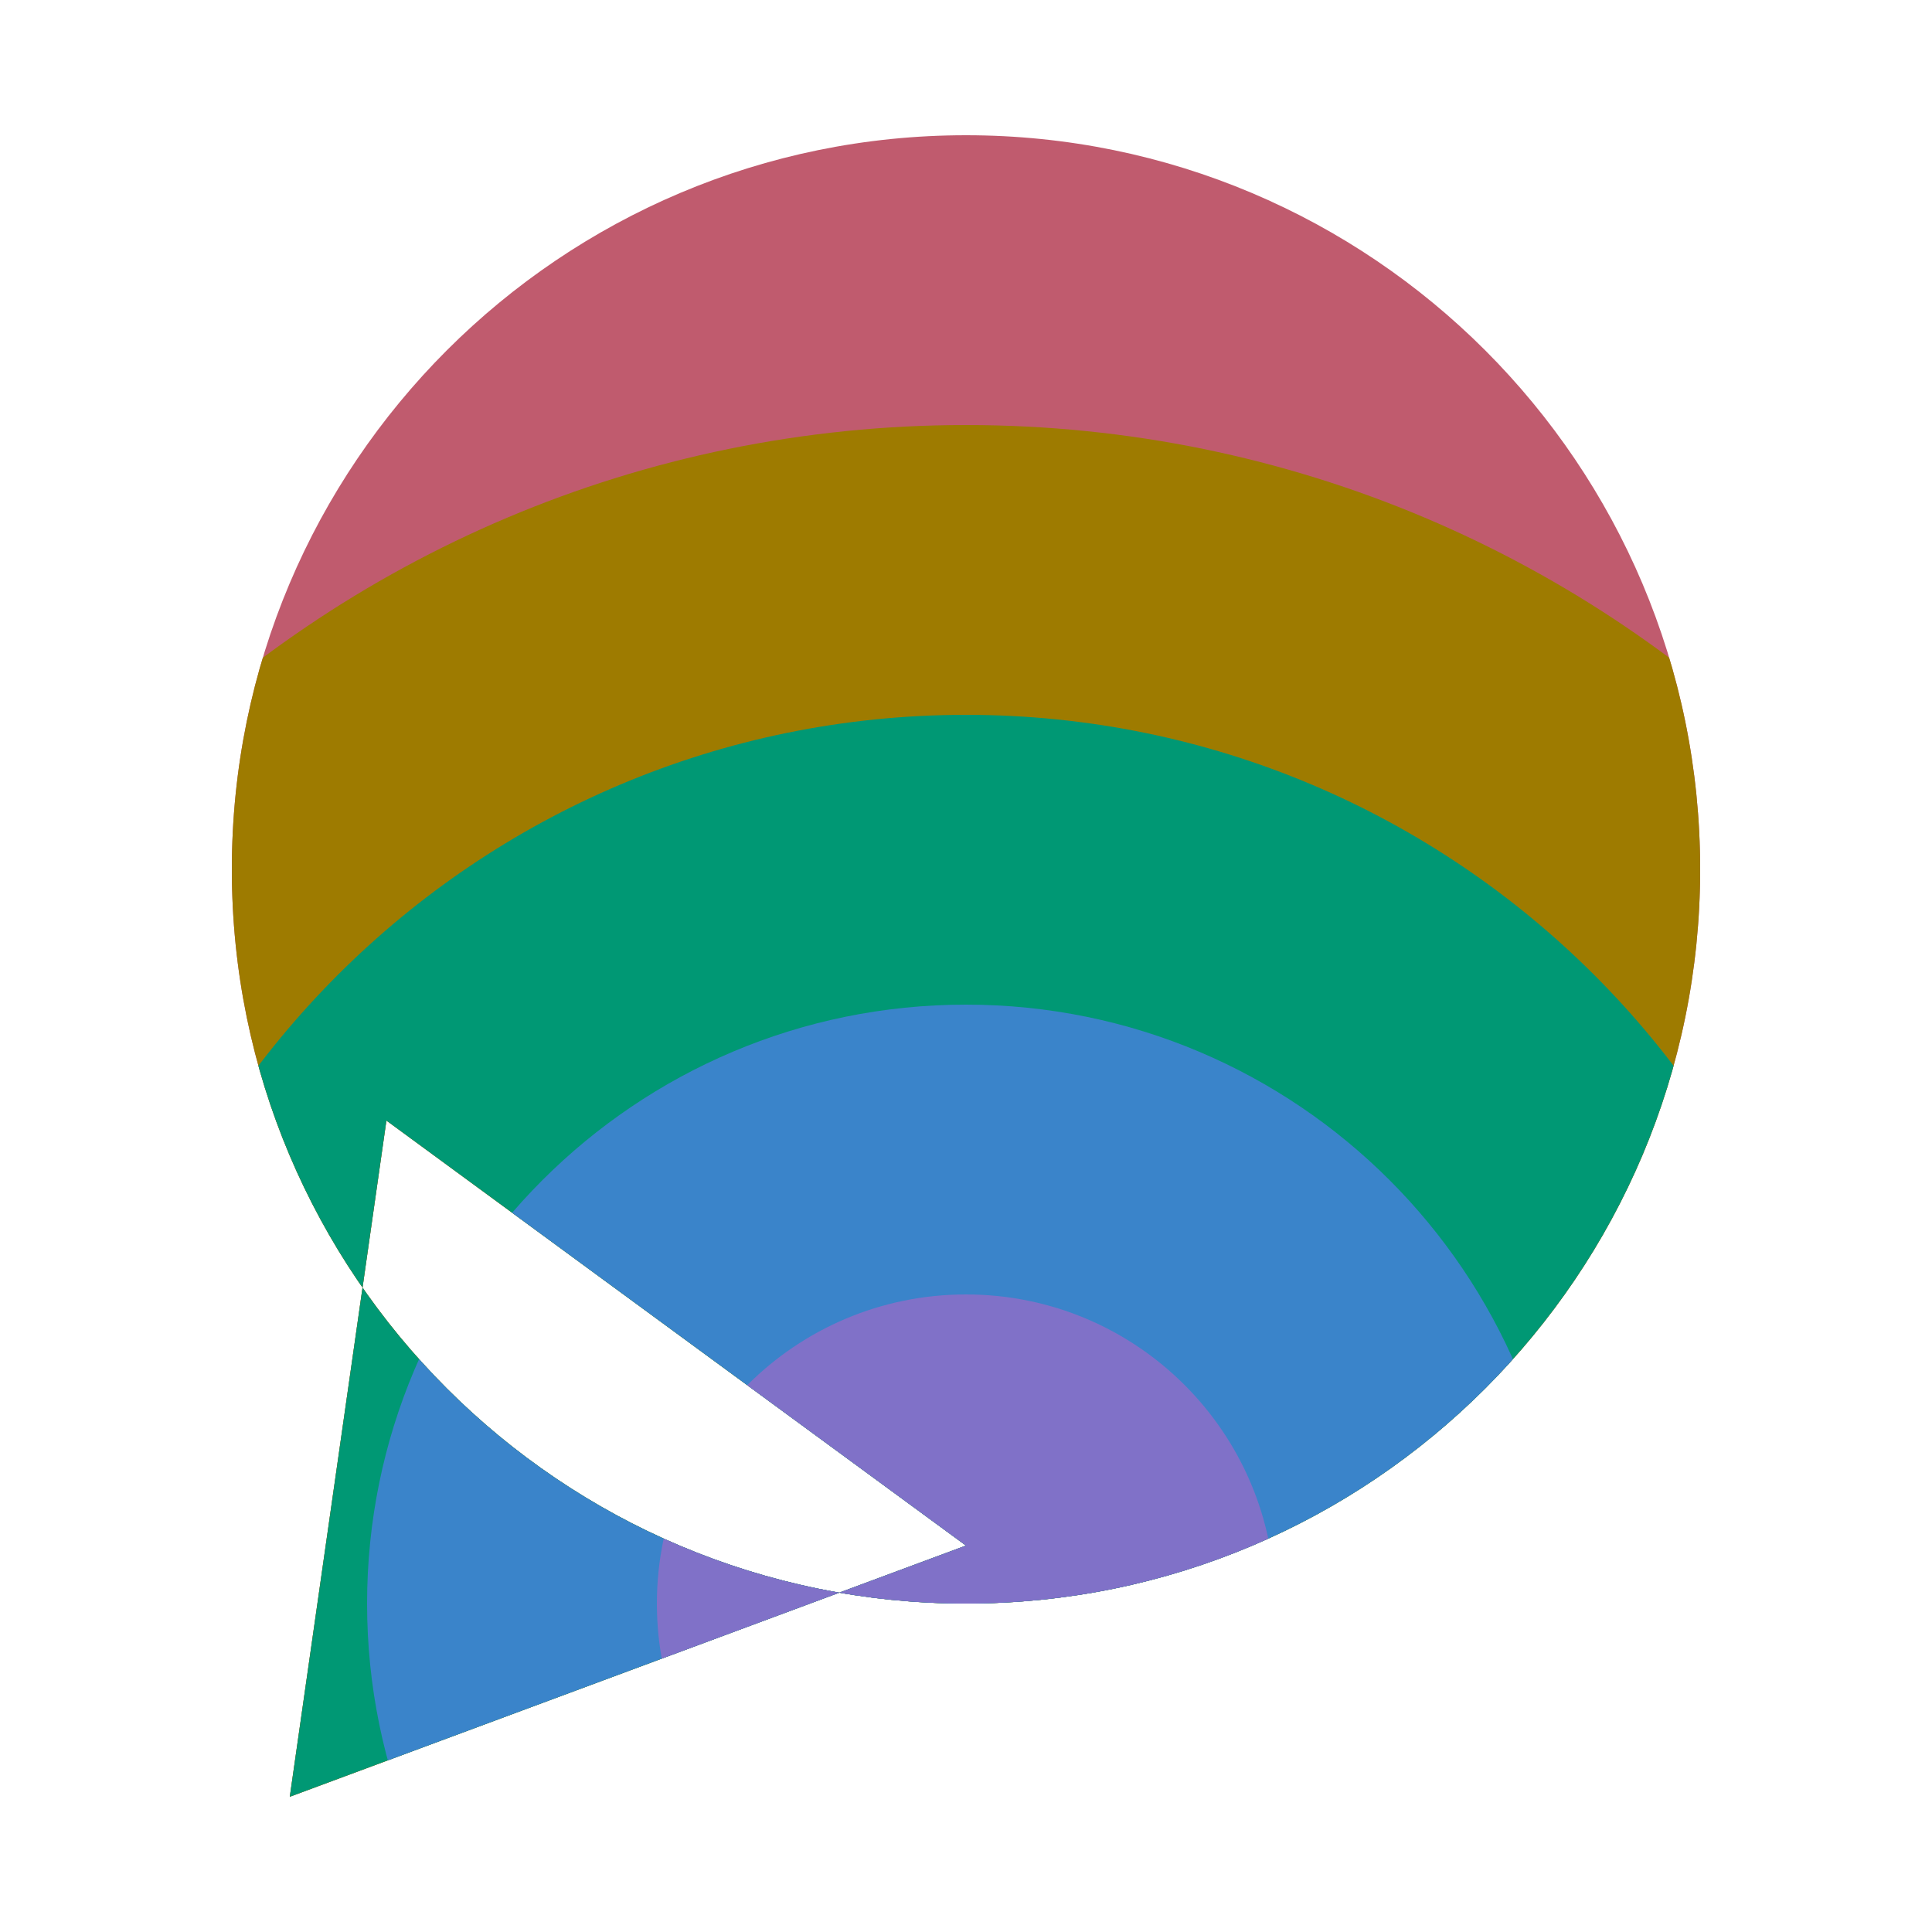
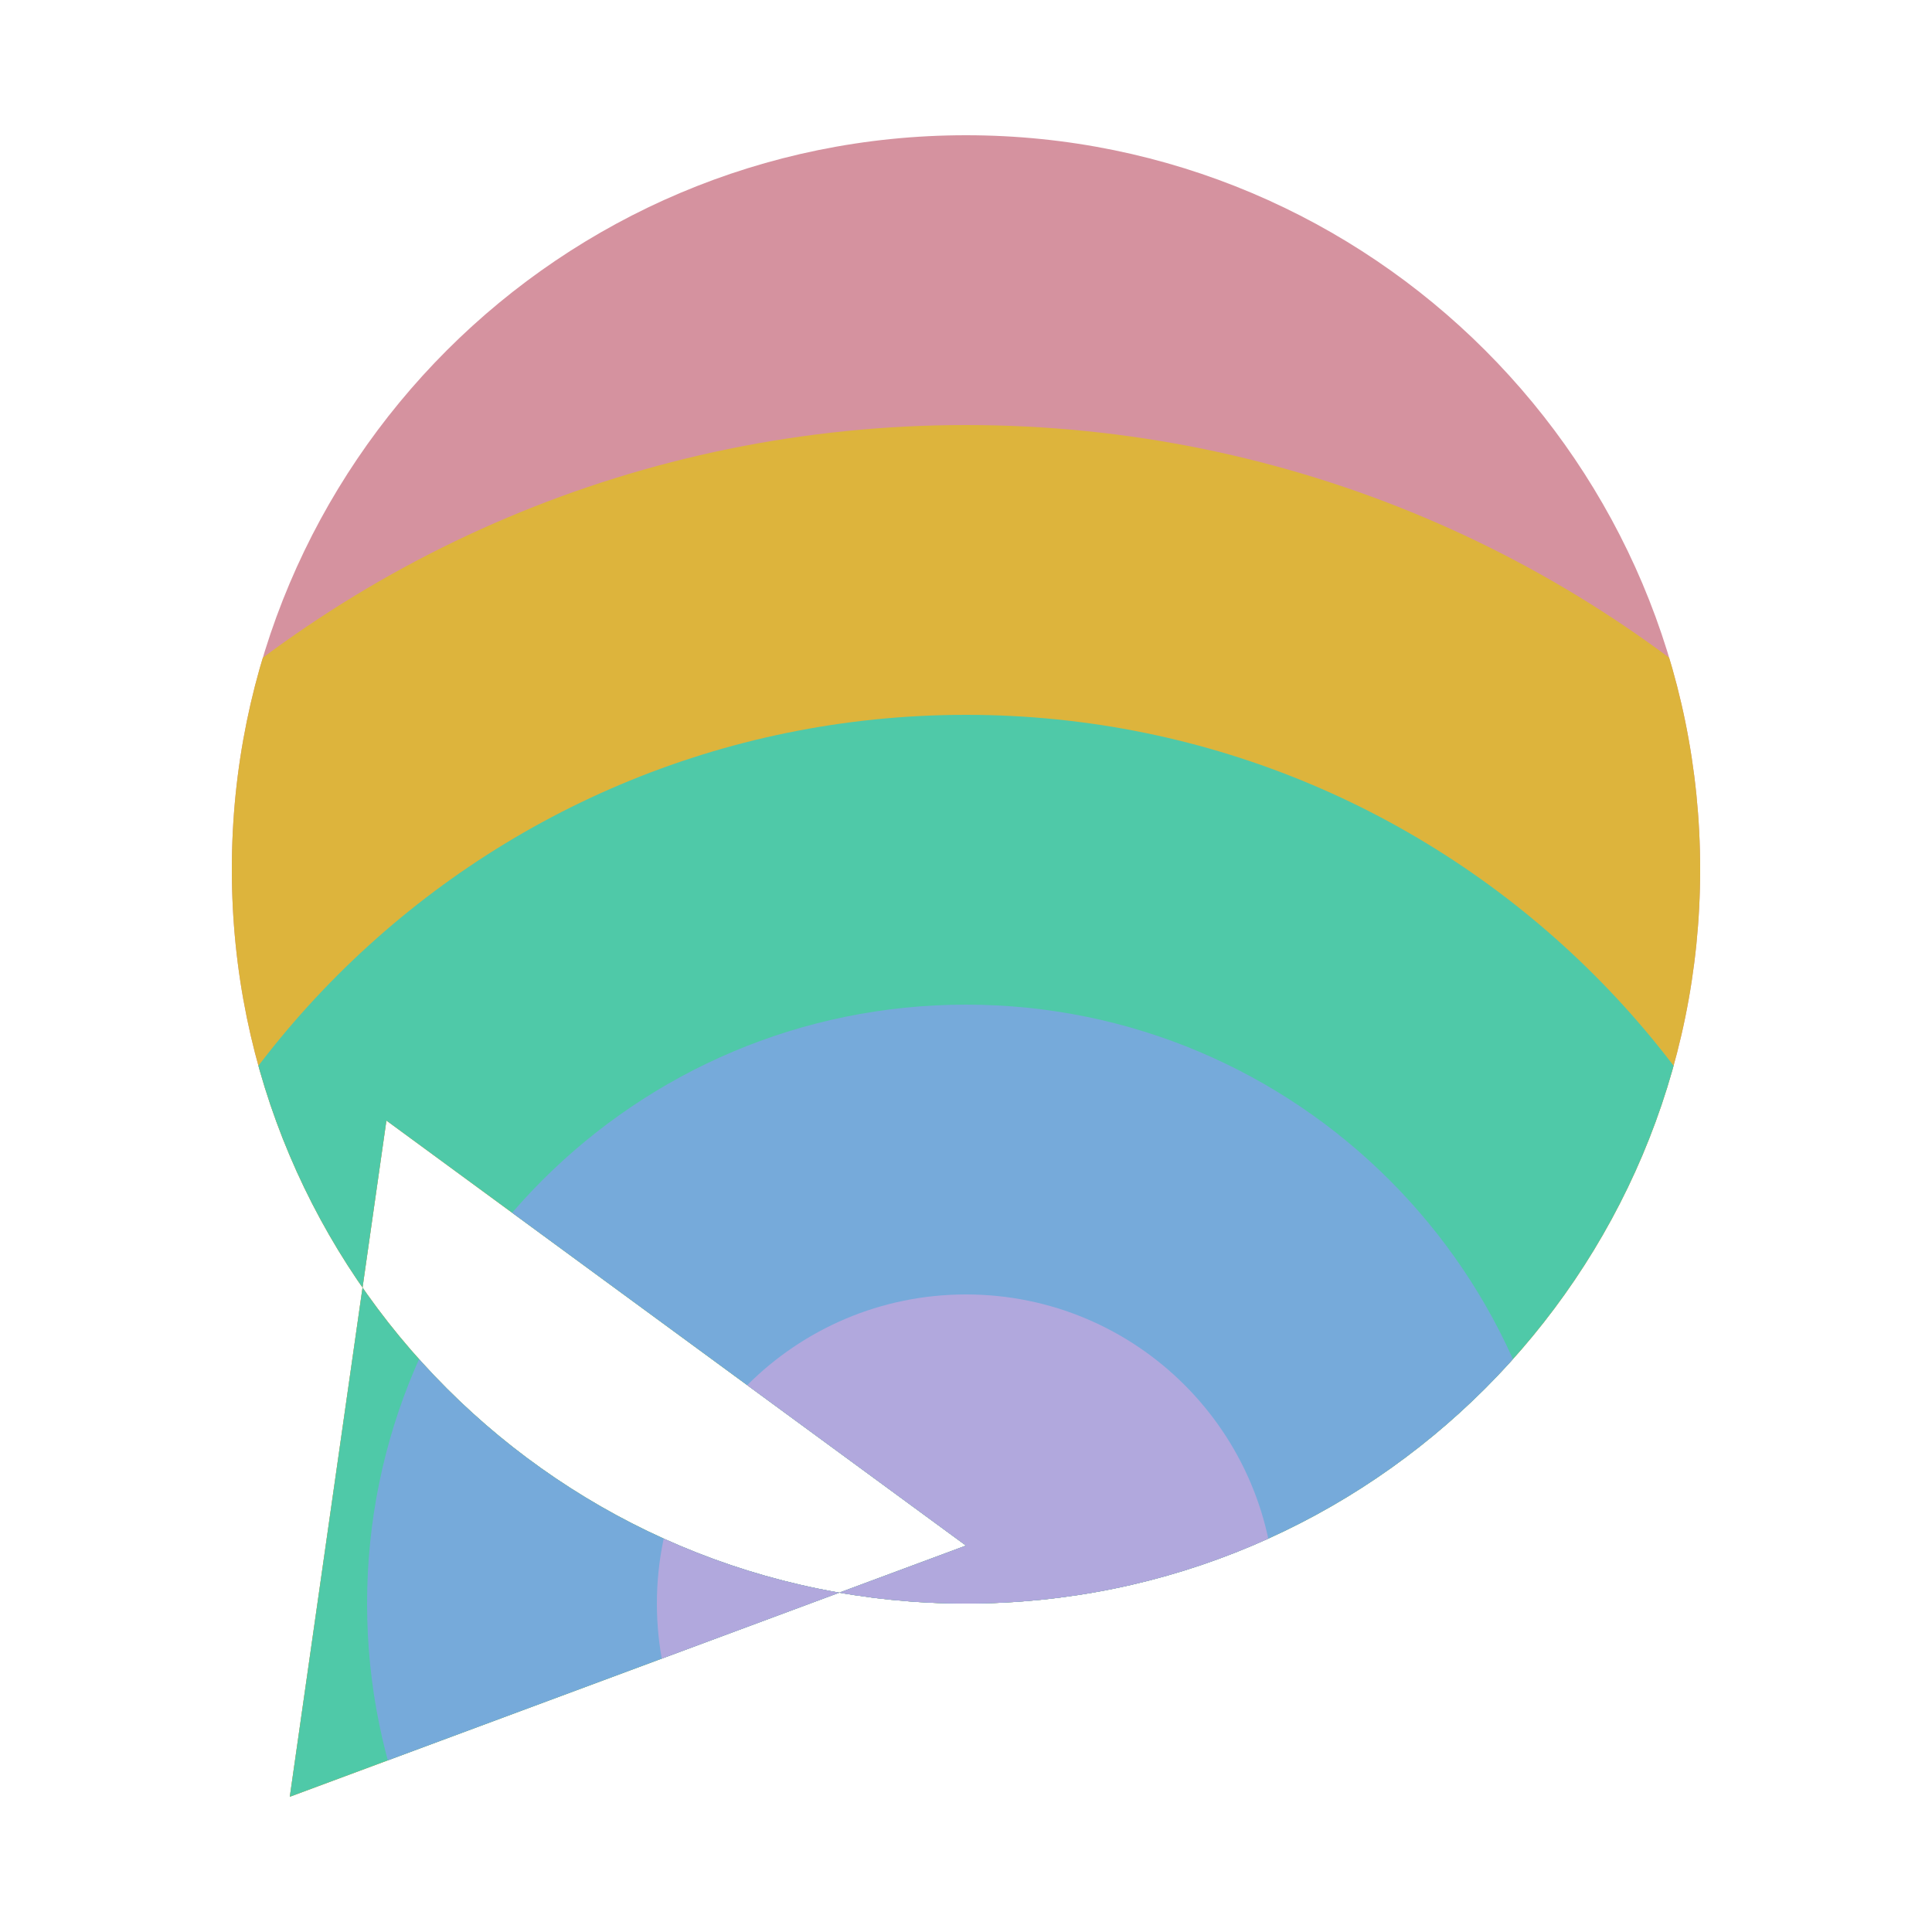
<svg xmlns="http://www.w3.org/2000/svg" viewBox="0 0 100 100">
  <defs>
    <clipPath id="c">
      <circle cx="50" cy="45" r="38" />
      <path d="M20 58 L15 93 L50 80 Z" />
    </clipPath>
  </defs>
  <g clip-path="url(#c)">
-     <circle cx="50" cy="83" r="120" fill="#C05B6E" />
-     <circle cx="50" cy="83" r="61" fill="#9E7B00" />
-     <circle cx="50" cy="83" r="46" fill="#009874" />
-     <circle cx="50" cy="83" r="31" fill="#3A84CA" />
-     <circle cx="50" cy="83" r="16" fill="#8071C8" />
+     <circle cx="50" cy="83" r="120" fill="#D5929F" />
+     <circle cx="50" cy="83" r="61" fill="#DDB43C" />
+     <circle cx="50" cy="83" r="46" fill="#4FC9A8" />
+     <circle cx="50" cy="83" r="31" fill="#76AADA" />
+     <circle cx="50" cy="83" r="16" fill="#B1A8DD" />
  </g>
</svg>
